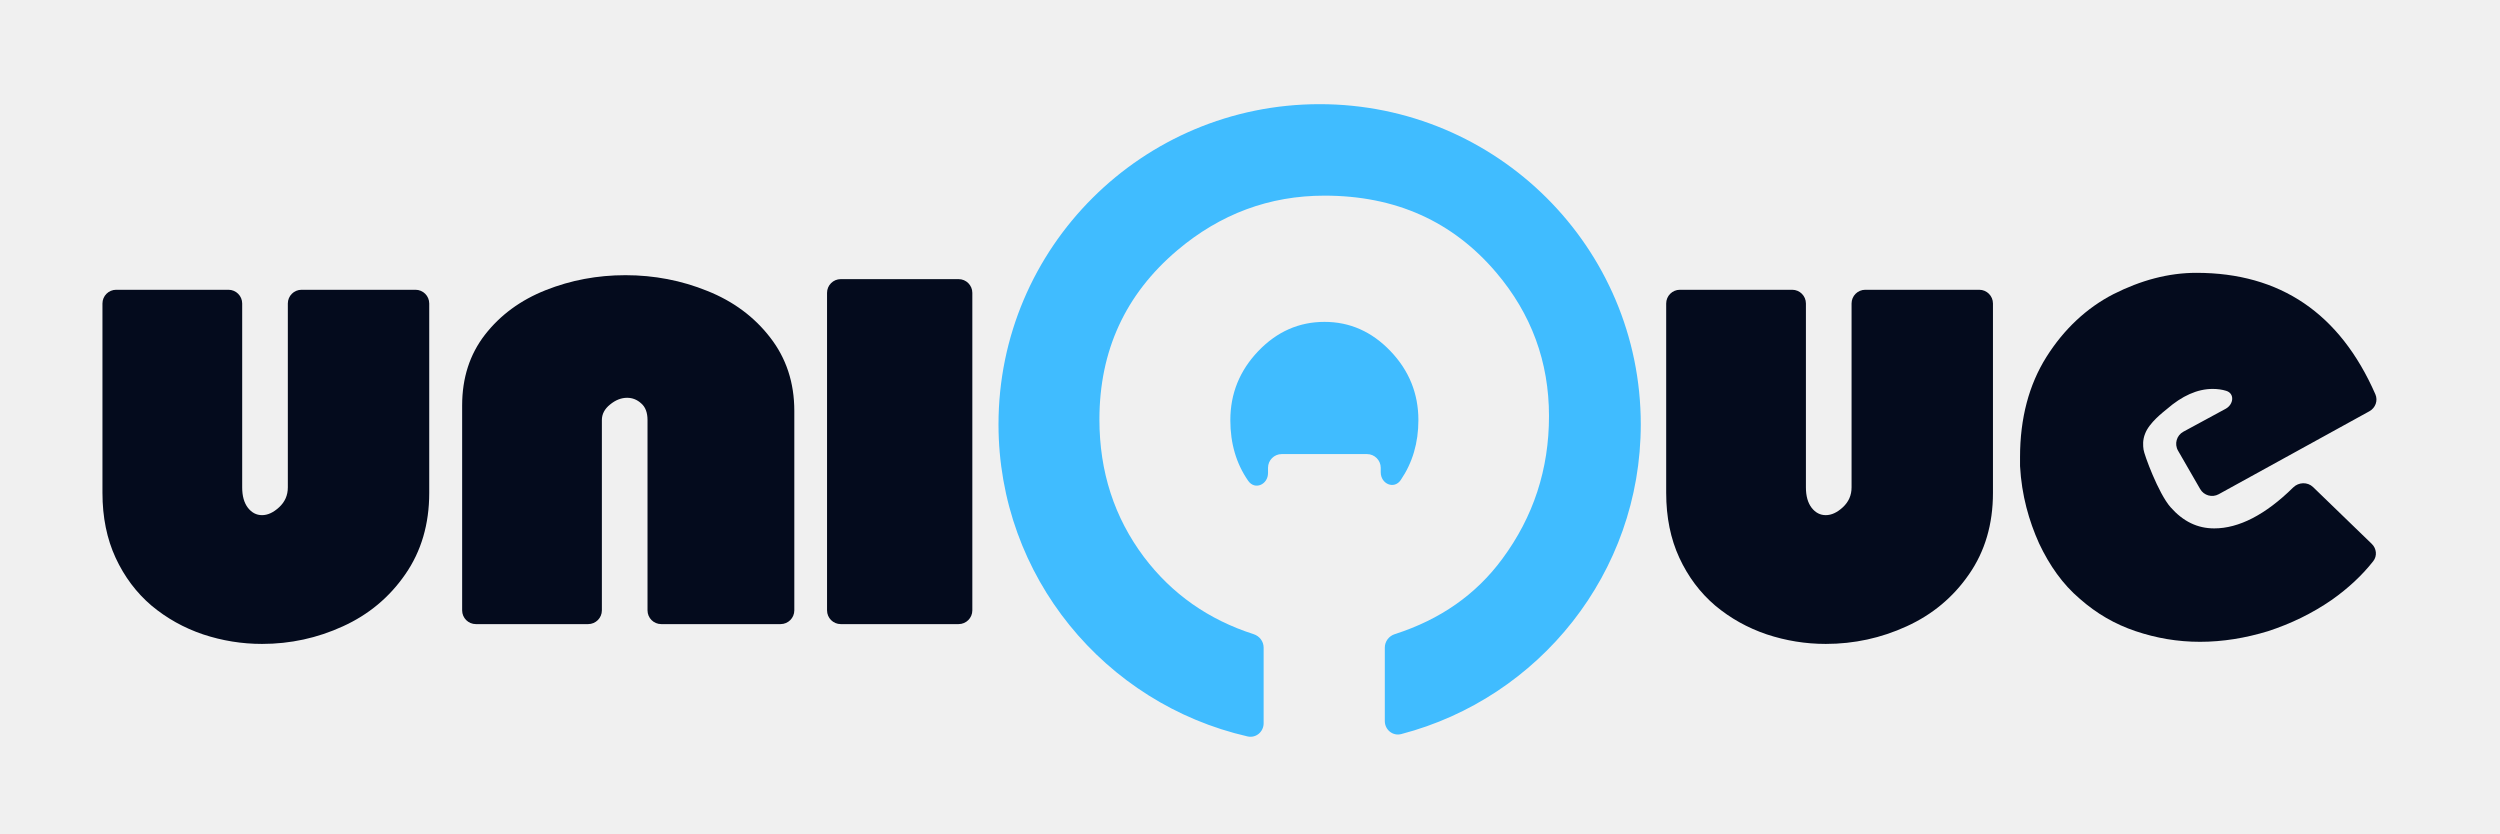
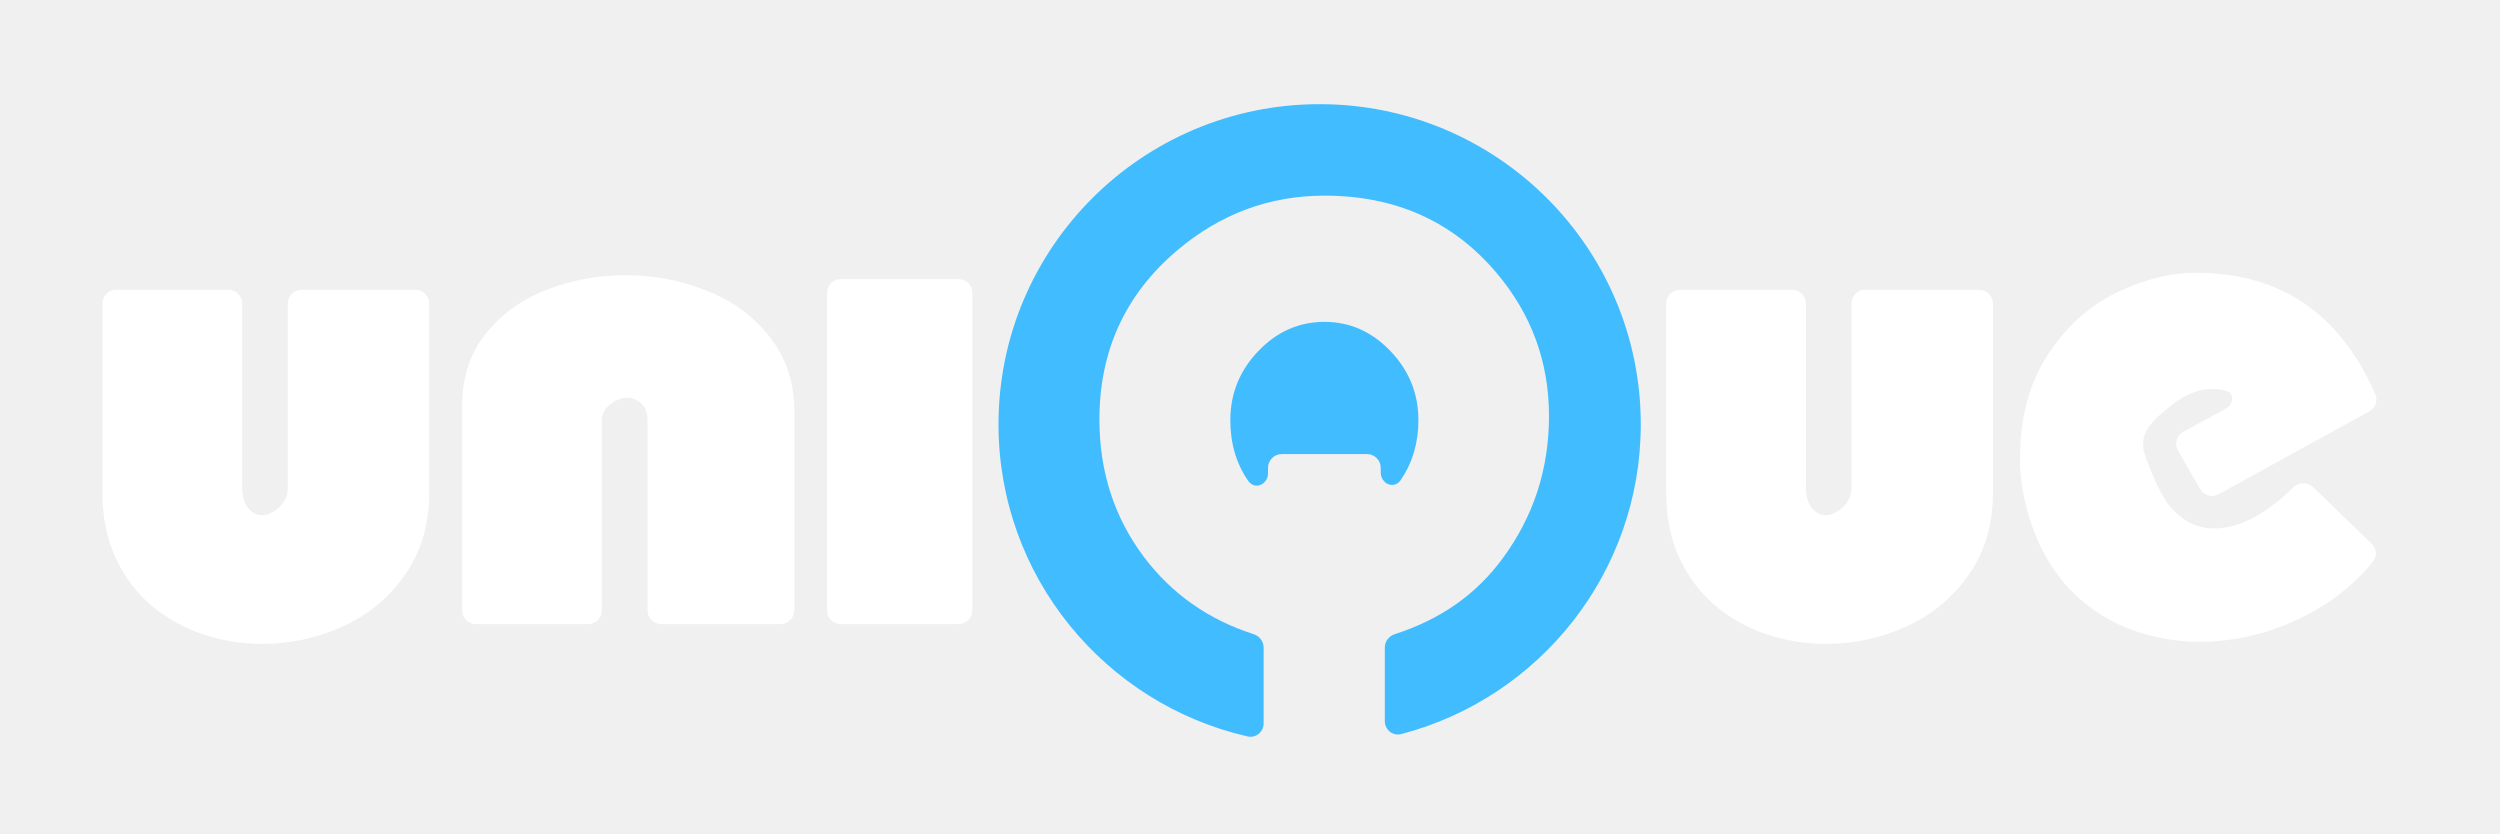
- <svg xmlns="http://www.w3.org/2000/svg" class="main-logo" width="120" height="40" viewBox="0 0 120 40" fill="#040B1D">
+ <svg xmlns="http://www.w3.org/2000/svg" class="main-logo" width="120" height="40" viewBox="0 0 120 40" fill="white">
  <path fill-rule="evenodd" clip-rule="evenodd" d="M66.471 34.612C66.471 35.029 66.855 35.342 67.258 35.236C73.875 33.509 78.757 27.507 78.757 20.369C78.757 11.881 71.855 5 63.342 5C54.829 5 47.928 11.881 47.928 20.369C47.928 27.671 53.036 33.784 59.885 35.349C60.284 35.44 60.654 35.129 60.654 34.719V31.084C60.654 30.788 60.456 30.53 60.174 30.44C58.005 29.743 56.251 28.51 54.912 26.74C53.486 24.84 52.772 22.64 52.772 20.138C52.772 16.832 54.018 14.124 56.51 12.014C58.579 10.265 60.935 9.391 63.577 9.391C66.983 9.391 69.731 10.622 71.821 13.084C73.508 15.073 74.352 17.369 74.352 19.972C74.352 22.524 73.604 24.81 72.107 26.83C70.851 28.536 69.132 29.739 66.95 30.439C66.668 30.53 66.471 30.788 66.471 31.083V34.612ZM66.275 22.455C66.275 22.091 65.98 21.796 65.616 21.796H61.524C61.16 21.796 60.865 22.091 60.865 22.455V22.704C60.865 23.261 60.233 23.539 59.915 23.082C59.343 22.261 59.056 21.29 59.056 20.168C59.056 18.892 59.504 17.787 60.398 16.852C61.292 15.918 62.352 15.45 63.577 15.45C64.793 15.45 65.848 15.918 66.742 16.852C67.636 17.787 68.083 18.892 68.083 20.168C68.083 21.256 67.8 22.213 67.235 23.042C66.917 23.507 66.275 23.231 66.275 22.668V22.455Z" fill="#40BCFF" />
  <path d="M4.918 14.568C4.918 14.204 5.213 13.909 5.577 13.909H10.966C11.33 13.909 11.625 14.204 11.625 14.568V23.397C11.625 23.81 11.717 24.137 11.901 24.376C12.085 24.61 12.311 24.727 12.578 24.727C12.851 24.727 13.124 24.601 13.397 24.349C13.677 24.091 13.816 23.774 13.816 23.397V14.568C13.816 14.204 14.111 13.909 14.475 13.909H19.944C20.308 13.909 20.603 14.204 20.603 14.568V23.657C20.603 25.161 20.22 26.463 19.454 27.566C18.694 28.668 17.697 29.5 16.461 30.063C15.232 30.627 13.938 30.908 12.578 30.908C11.61 30.908 10.666 30.755 9.746 30.45C8.825 30.138 8 29.677 7.269 29.066C6.545 28.449 5.972 27.685 5.55 26.775C5.129 25.864 4.918 24.825 4.918 23.657V14.568Z" />
  <path d="M22.842 29.957C22.478 29.957 22.183 29.662 22.183 29.298V19.462C22.183 18.139 22.549 17.007 23.279 16.066C24.015 15.12 24.986 14.407 26.192 13.928C27.397 13.449 28.674 13.209 30.021 13.209C31.399 13.209 32.708 13.461 33.95 13.964C35.196 14.461 36.203 15.207 36.969 16.201C37.741 17.195 38.127 18.369 38.127 19.723V29.298C38.127 29.662 37.832 29.957 37.468 29.957H31.74C31.376 29.957 31.081 29.662 31.081 29.298V20.163C31.081 19.804 30.98 19.537 30.779 19.364C30.583 19.184 30.357 19.094 30.102 19.094C29.817 19.094 29.544 19.202 29.282 19.418C29.021 19.627 28.89 19.876 28.89 20.163V29.298C28.89 29.662 28.595 29.957 28.231 29.957H22.842Z" />
  <path d="M40.357 29.957C39.993 29.957 39.698 29.662 39.698 29.298V14.057C39.698 13.693 39.993 13.398 40.357 13.398H46.013C46.377 13.398 46.672 13.693 46.672 14.057V29.298C46.672 29.662 46.377 29.957 46.013 29.957H40.357Z" />
  <path d="M79.977 14.568C79.977 14.204 80.272 13.909 80.636 13.909H86.025C86.389 13.909 86.684 14.204 86.684 14.568V23.397C86.684 23.81 86.776 24.137 86.96 24.376C87.144 24.61 87.37 24.727 87.637 24.727C87.91 24.727 88.183 24.601 88.456 24.349C88.735 24.091 88.875 23.774 88.875 23.397V14.568C88.875 14.204 89.17 13.909 89.534 13.909H95.003C95.367 13.909 95.662 14.204 95.662 14.568V23.657C95.662 25.161 95.279 26.463 94.513 27.566C93.753 28.668 92.755 29.5 91.52 30.063C90.291 30.627 88.996 30.908 87.637 30.908C86.669 30.908 85.725 30.755 84.804 30.45C83.884 30.138 83.058 29.677 82.328 29.066C81.604 28.449 81.031 27.685 80.609 26.775C80.188 25.864 79.977 24.825 79.977 23.657V14.568Z" />
  <path d="M114.017 18.924C114.151 19.227 114.023 19.579 113.733 19.739L106.497 23.723C106.182 23.896 105.787 23.785 105.608 23.474L104.545 21.63C104.36 21.309 104.476 20.899 104.802 20.722L106.83 19.623C107.216 19.414 107.276 18.886 106.855 18.759C106.655 18.698 106.439 18.668 106.209 18.668C105.474 18.668 104.74 19 104.005 19.639C103.853 19.767 103.169 20.278 102.966 20.814C102.84 21.121 102.865 21.402 102.89 21.581C102.916 21.811 103.6 23.677 104.182 24.341C104.79 25.031 105.474 25.363 106.285 25.363C107.464 25.363 108.744 24.709 110.072 23.399C110.336 23.138 110.762 23.123 111.029 23.381L113.844 26.105C114.074 26.326 114.114 26.683 113.917 26.934C113.379 27.621 112.709 28.239 111.935 28.788C110.972 29.453 109.959 29.938 108.869 30.296C107.78 30.628 106.691 30.807 105.601 30.807C104.512 30.807 103.498 30.628 102.51 30.296C101.522 29.964 100.635 29.453 99.825 28.737C99.014 28.047 98.38 27.152 97.874 26.079C97.392 25.006 97.038 23.779 96.962 22.373C96.962 22.297 96.962 22.271 96.962 22.143C96.962 22.015 96.962 21.939 96.962 21.939C96.962 20.073 97.392 18.463 98.228 17.134C99.065 15.805 100.154 14.783 101.446 14.118C102.764 13.454 104.081 13.096 105.424 13.096C109.448 13.096 112.313 15.039 114.017 18.924Z" />
</svg>
